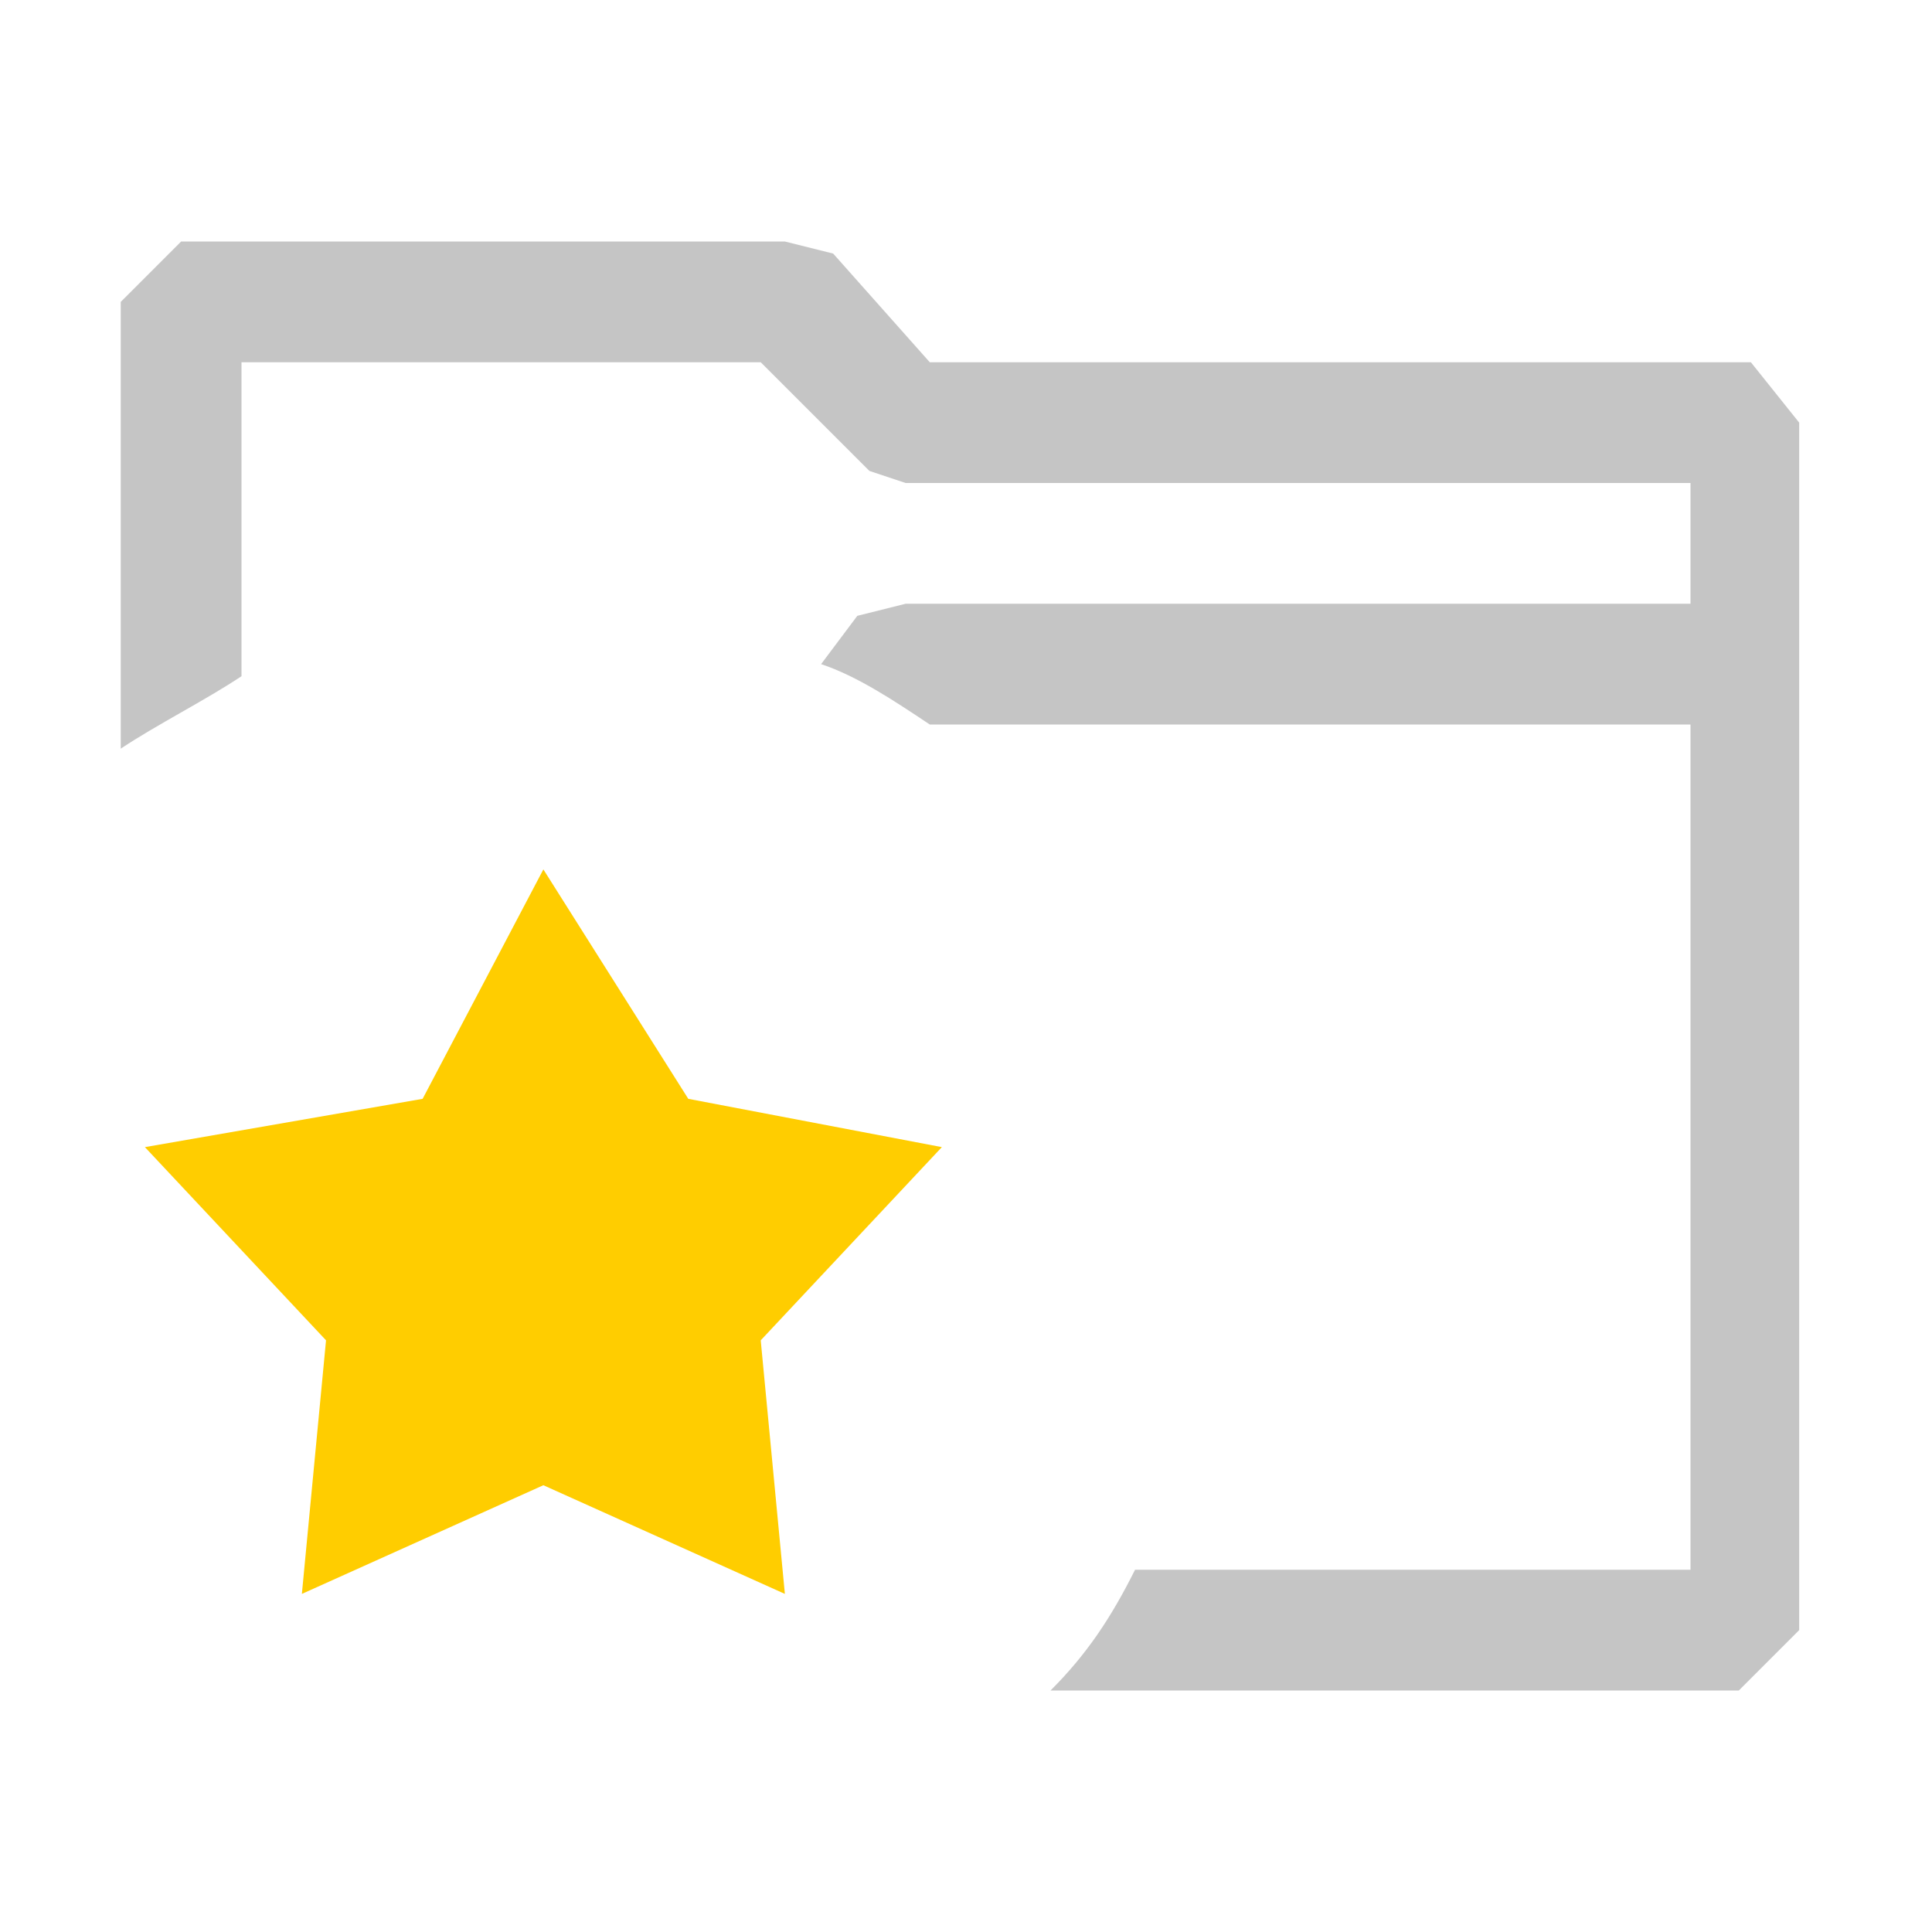
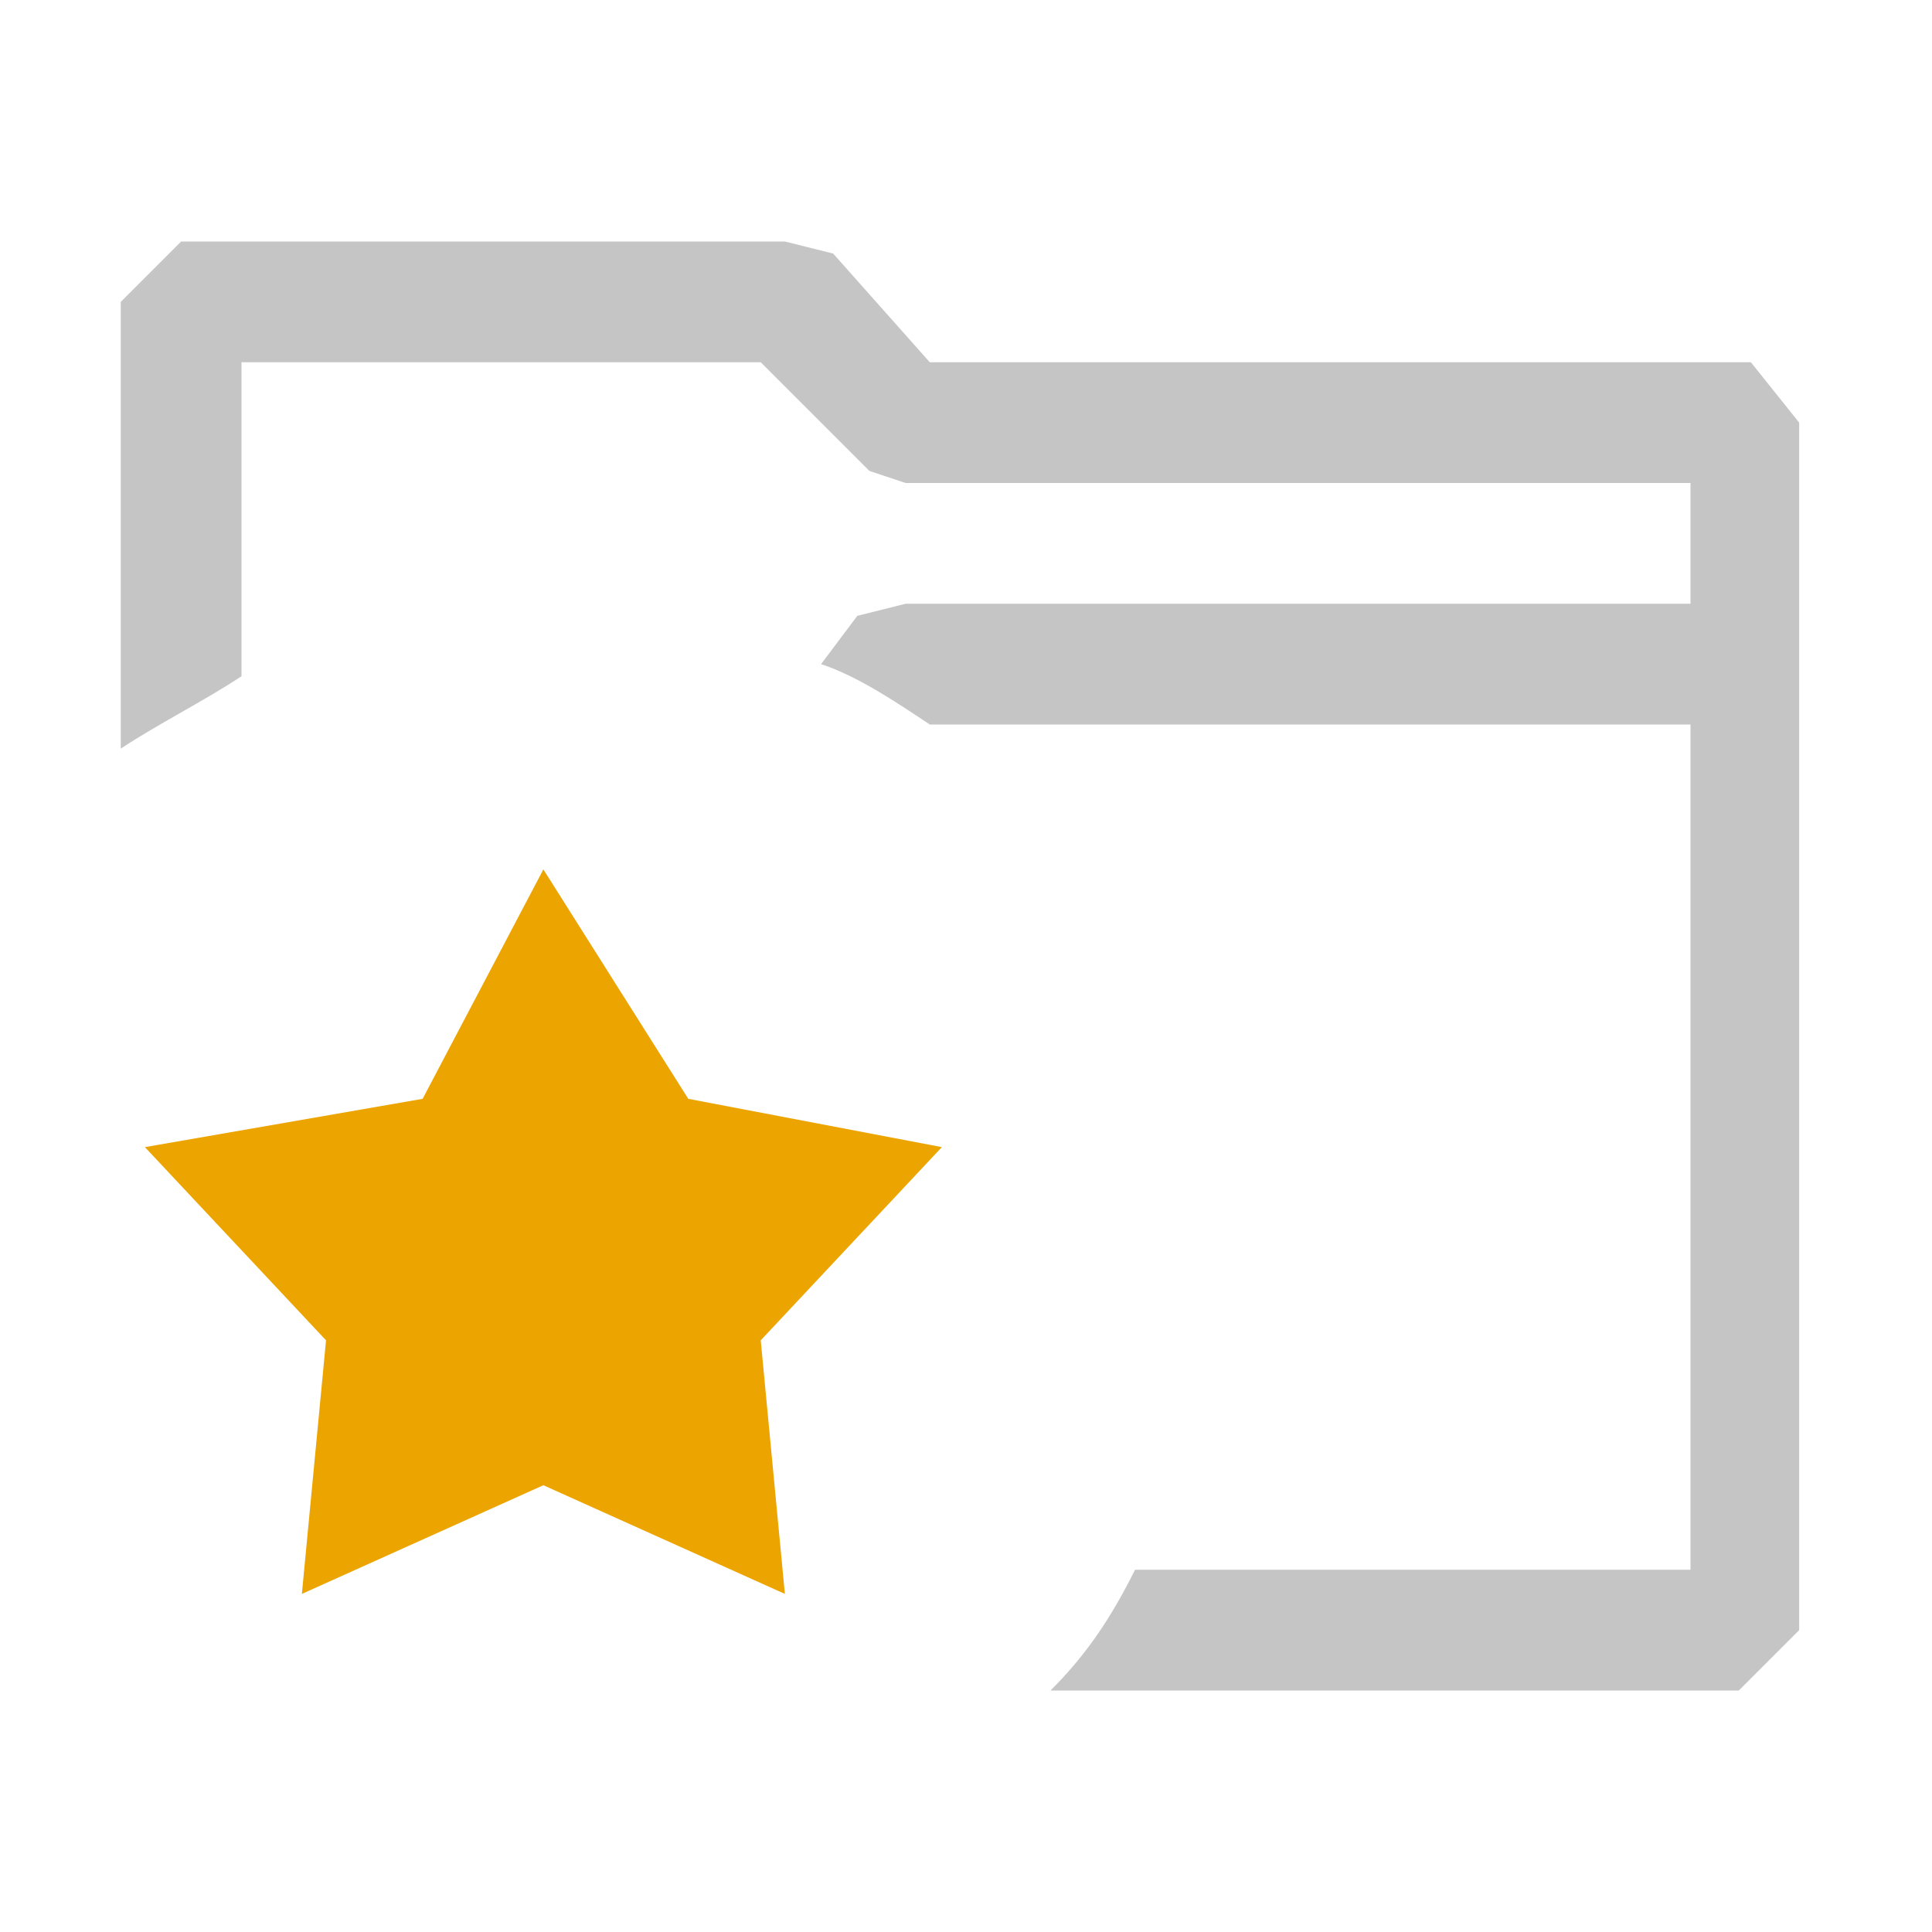
<svg xmlns="http://www.w3.org/2000/svg" version="1.1" id="Layer_1" x="0px" y="0px" viewBox="0 0 16 16" style="enable-background:new 0 0 16 16;" xml:space="preserve">
  <style type="text/css">
	.st0{fill-rule:evenodd;clip-rule:evenodd;fill:#C5C5C5;}
	.st1{fill:#C5C5C5;}
- 	.st2{fill:#FFCD00;}
+ 	.st2{fill:#ECA400;}
</style>
  <path class="st0" d="M1.5,2L1,2.5v3.7C1.3,6,1.7,5.8,2,5.6V3h4.3l0.9,0.9L7.5,4H14v1H7.5L7.1,5.1L6.8,5.5C7.1,5.6,7.4,5.8,7.7,6l0,0  H14v1.5l0,0v4l0,0V13H9.4c-0.2,0.4-0.4,0.7-0.7,1h5.7l0.5-0.5V9l0,0V3.5L14.5,3H7.7L6.9,2.1L6.5,2H1.5z" />
  <path class="st1" d="M6,10.5C6,11.3,5.3,12,4.5,12S3,11.3,3,10.5S3.7,9,4.5,9S6,9.7,6,10.5z" />
  <polygon class="st2" points="1.2,9.5 3.5,9.1 4.5,7.2 5.7,9.1 7.8,9.5 6.3,11.1 6.5,13.2 4.5,12.3 2.5,13.2 2.7,11.1 " />
</svg>
